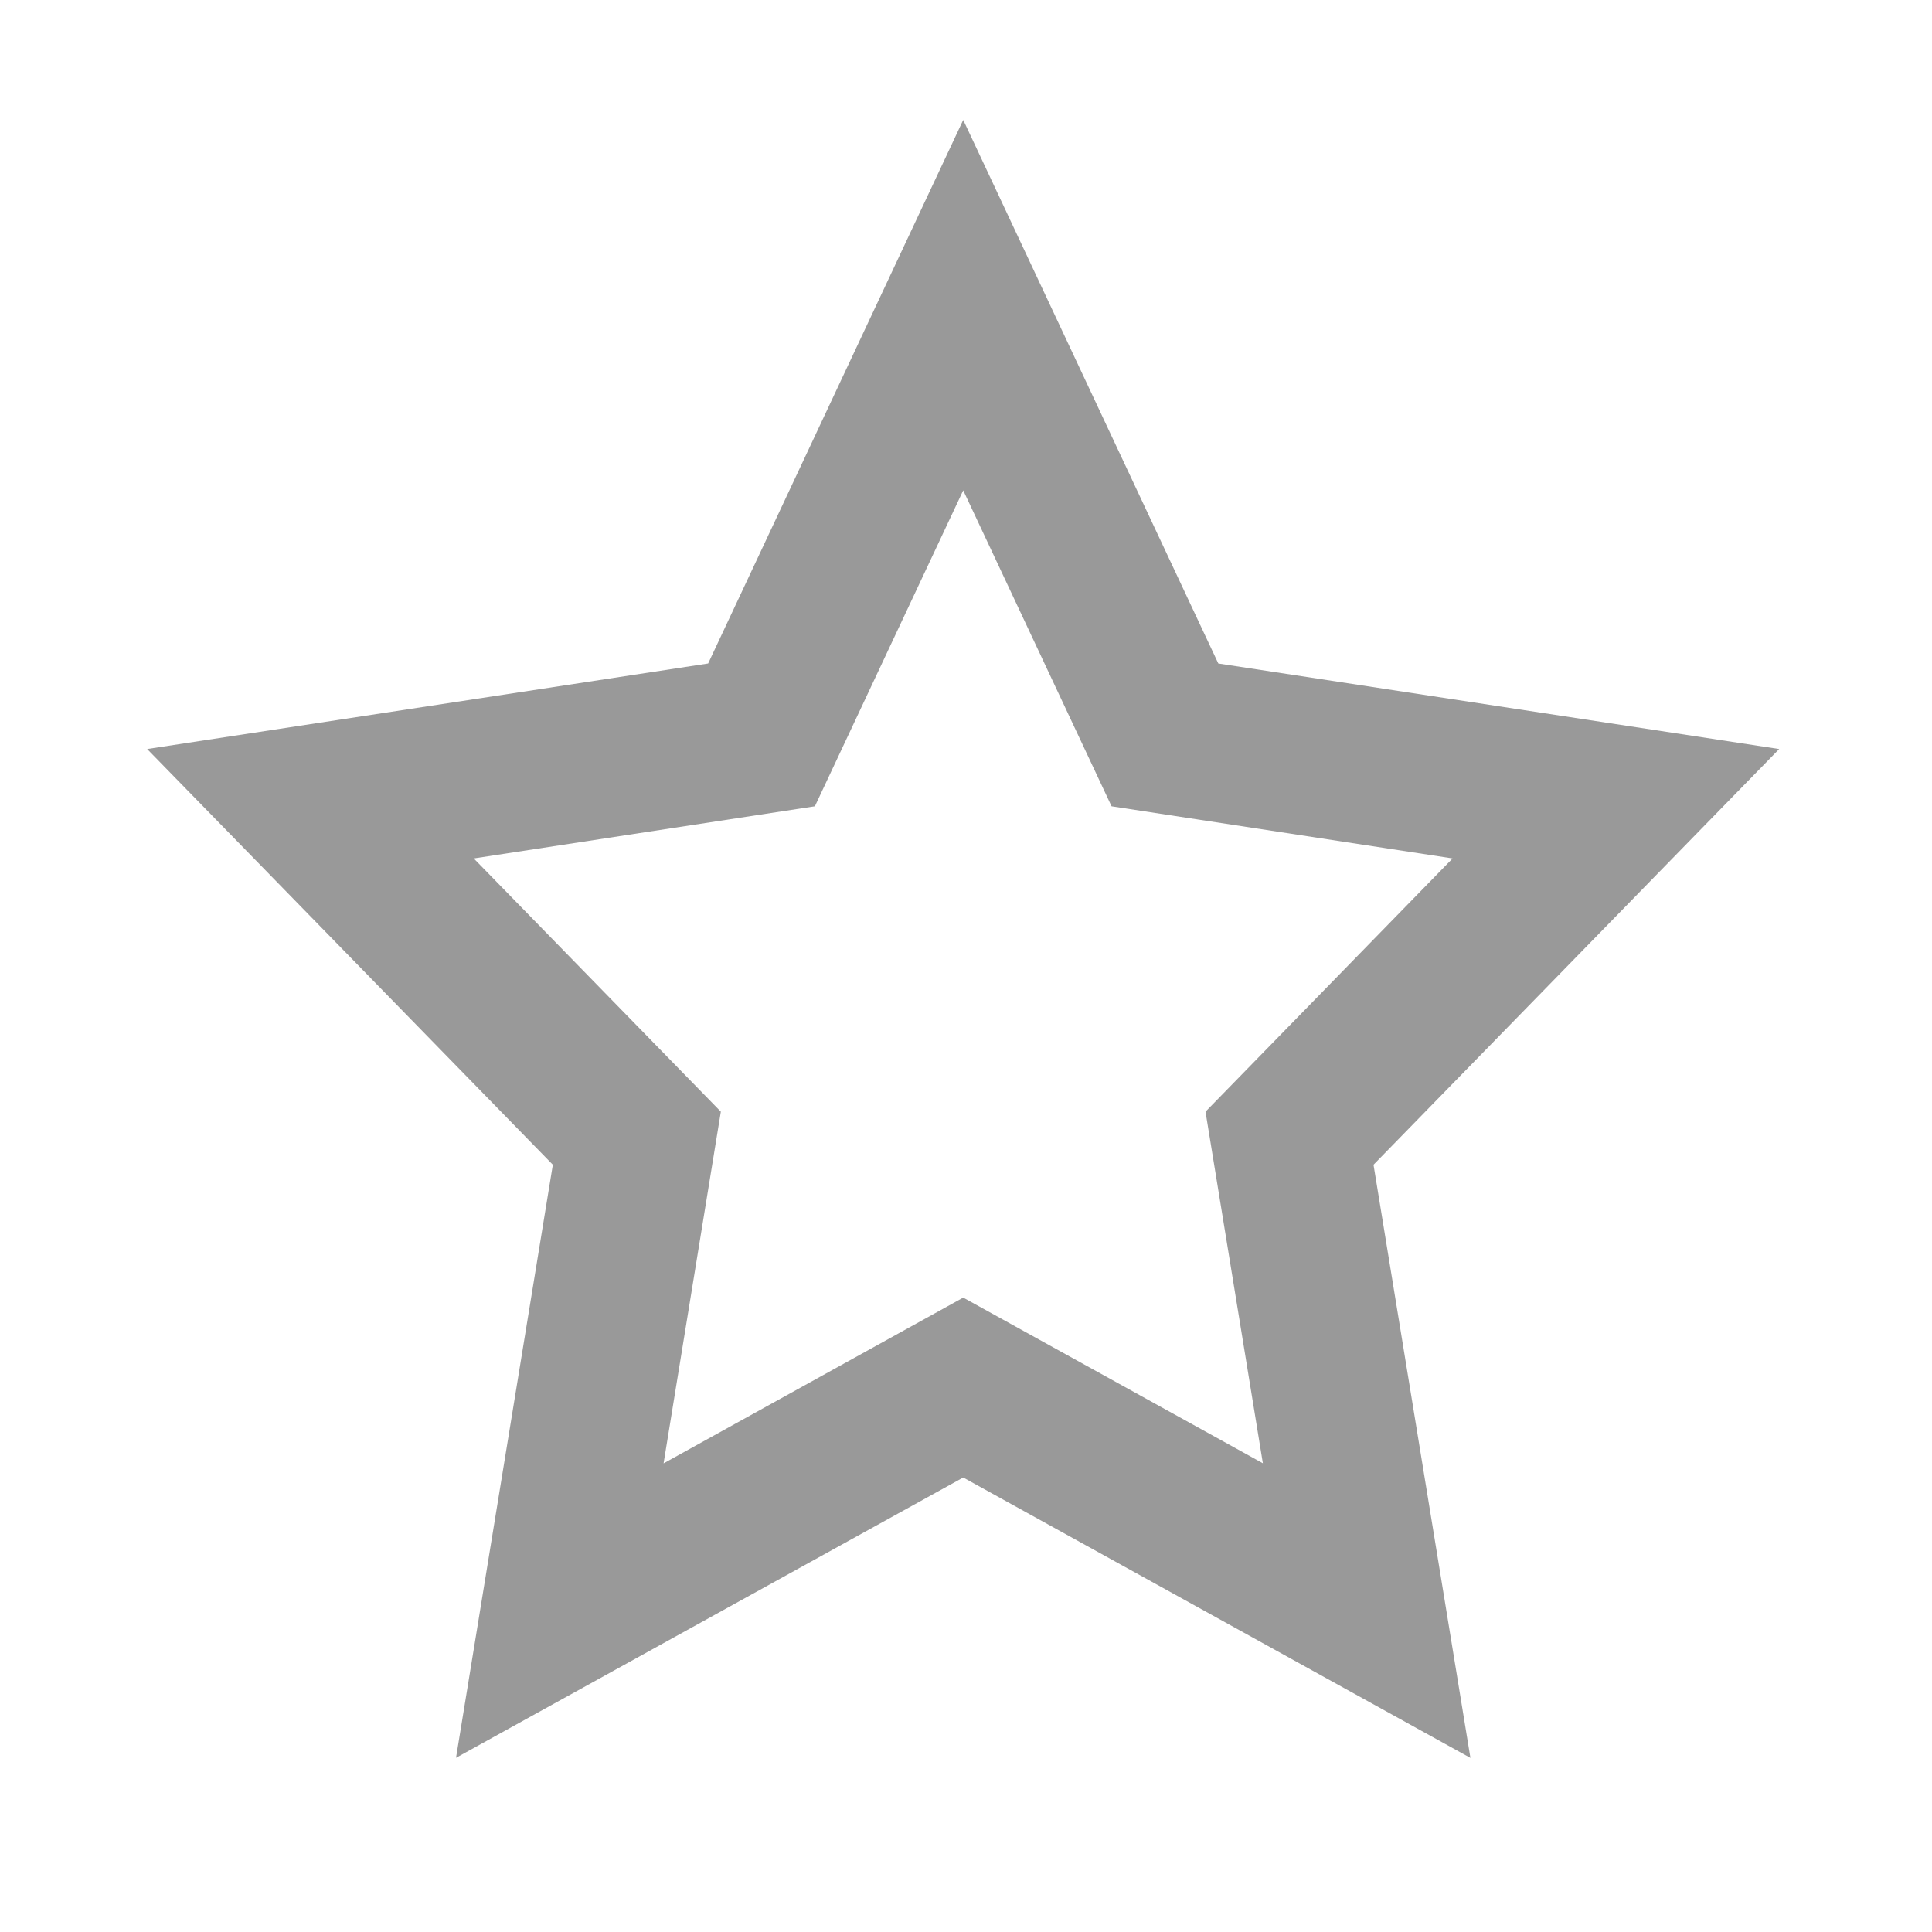
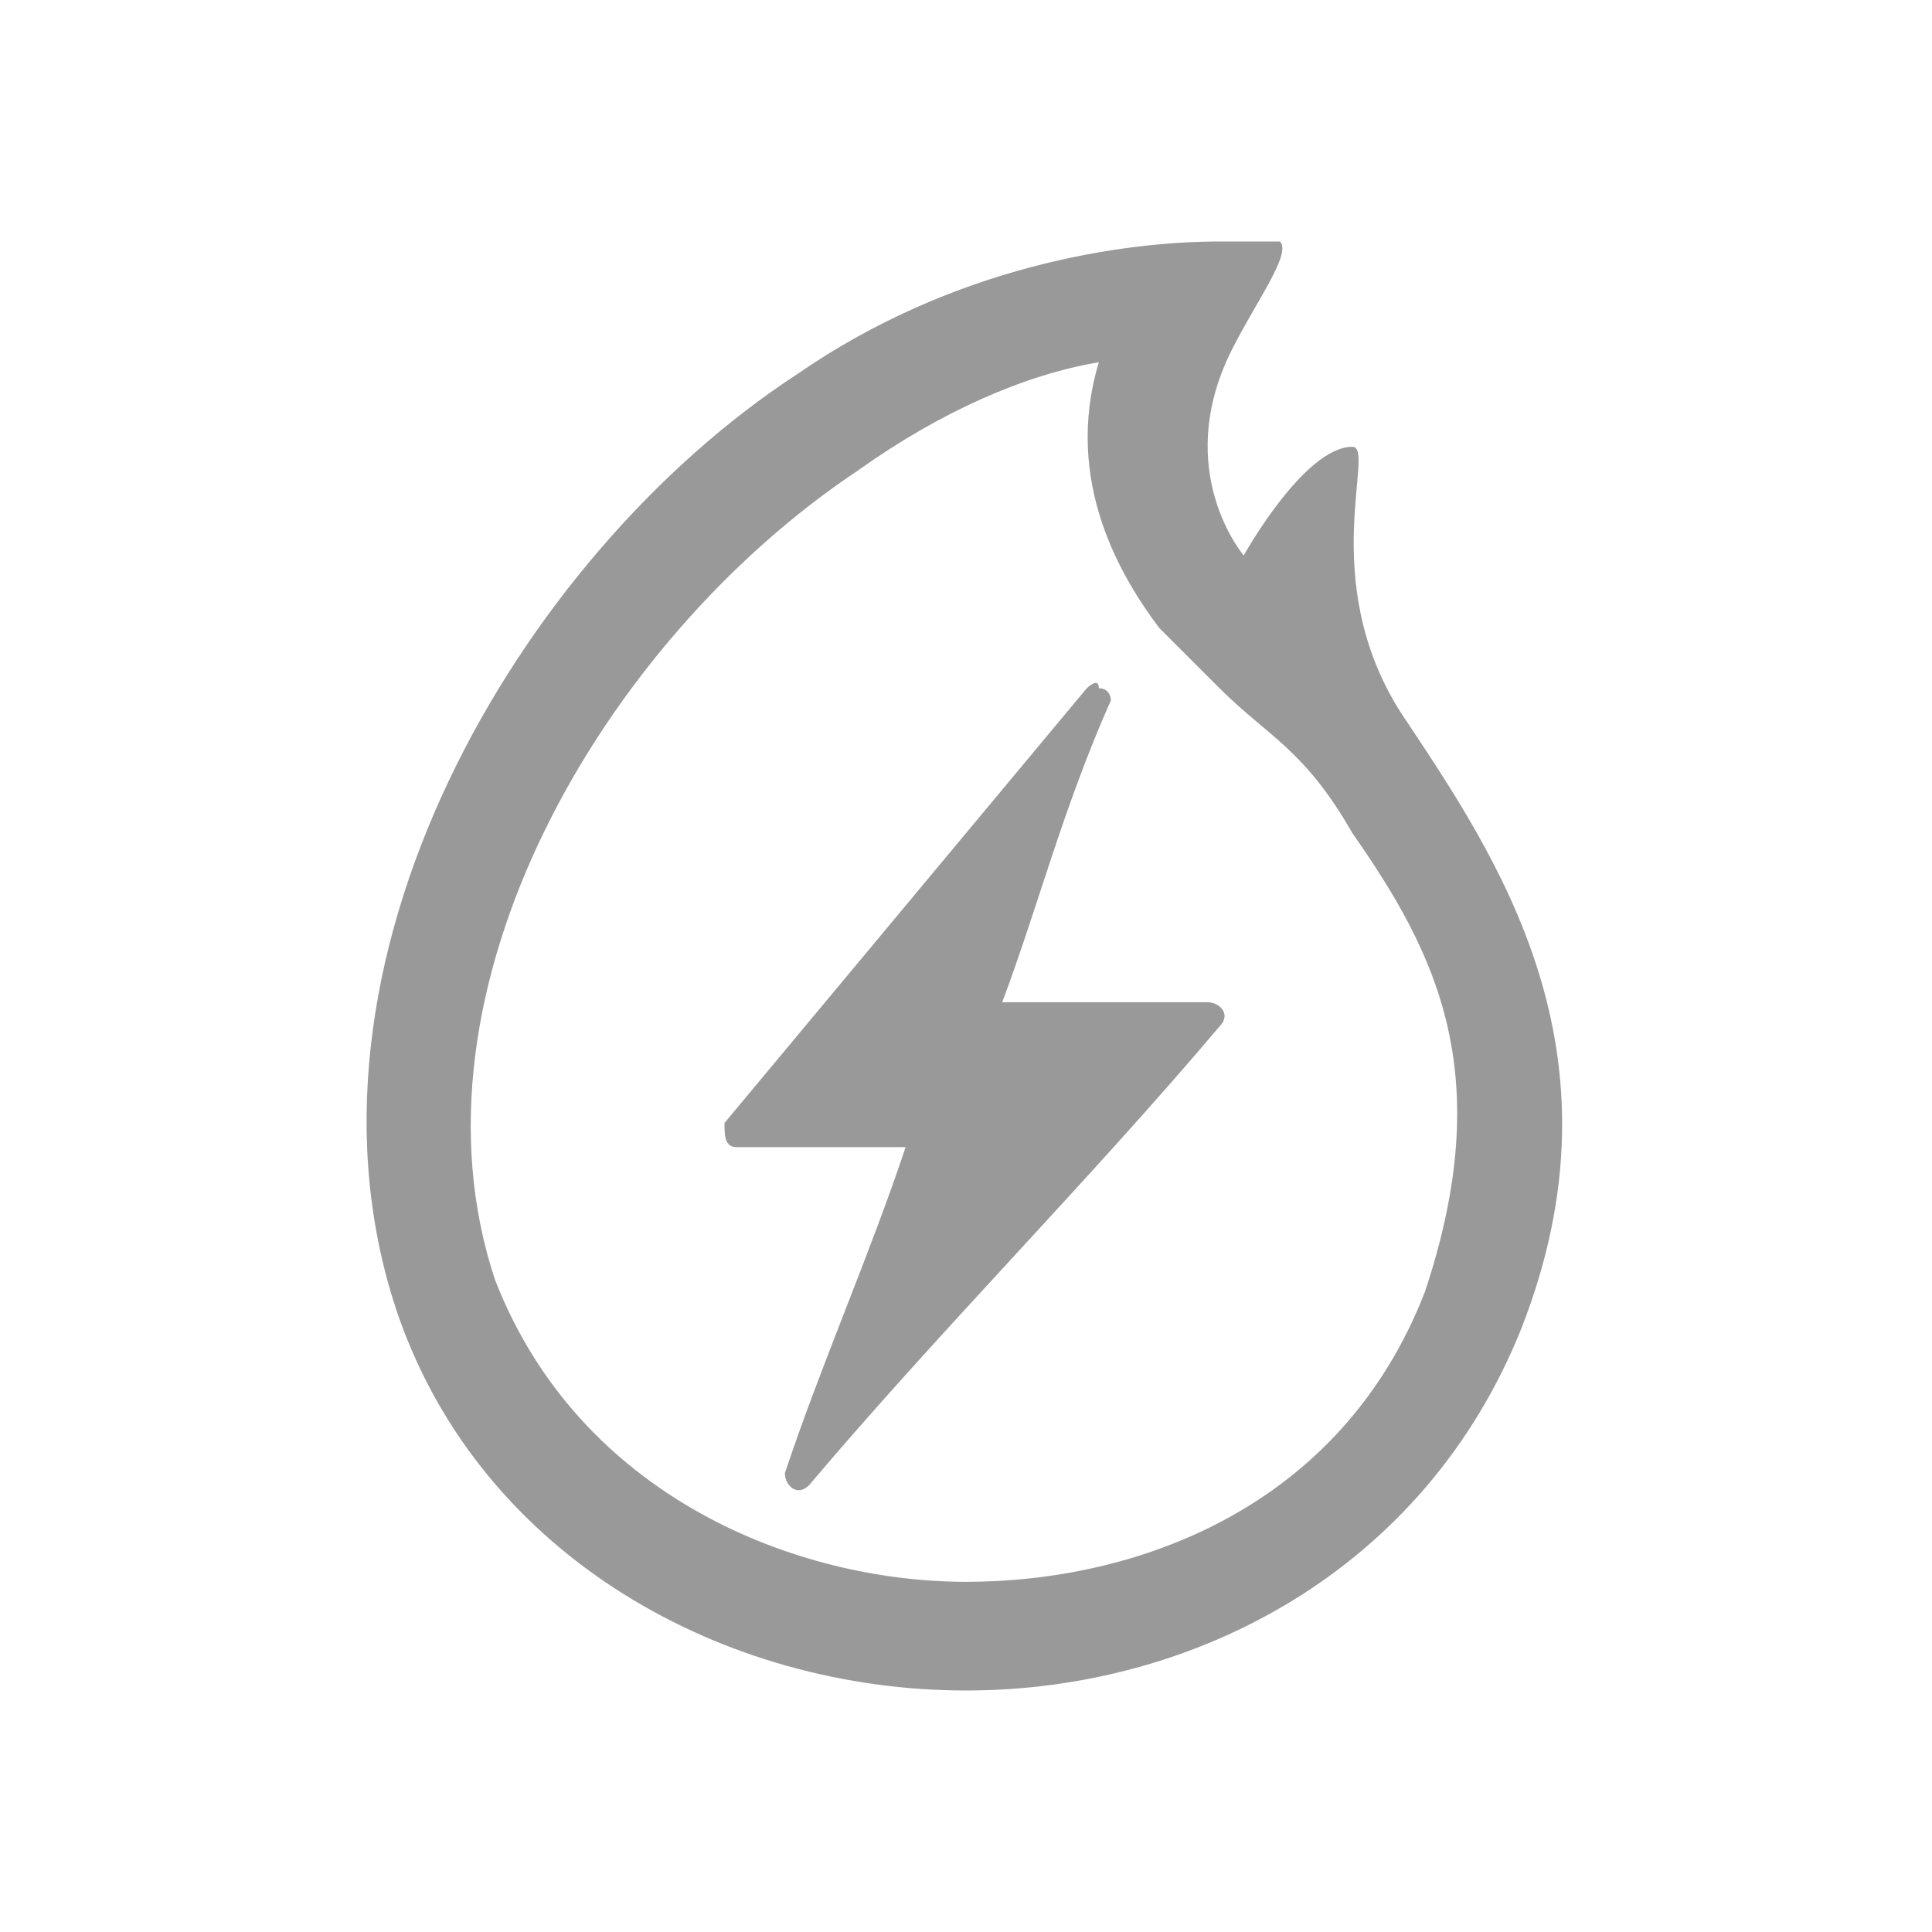
- <svg xmlns="http://www.w3.org/2000/svg" t="1494401957037" class="icon" style="" viewBox="0 0 1024 1024" version="1.1" p-id="10981" width="32" height="32">
+ <svg xmlns="http://www.w3.org/2000/svg" t="1494399695310" class="icon" style="" viewBox="0 0 1024 1024" version="1.1" p-id="5021" width="32" height="32">
  <defs>
    <style type="text/css" />
  </defs>
-   <path d="M779.355 931.721L510.528 783.109 241.702 931.667l51.311-314.329-215.018-220.338 297.333-45.339L510.528 63.559l135.2 288.103 297.28 45.339-215.018 220.338 51.365 314.383zM251.095 454.99L382.061 589.213l-30.352 186.402 158.82-87.853 158.82 87.799-30.407-186.348 130.966-134.224-180.757-27.637-78.623-167.453-78.623 167.453-180.811 27.638z" p-id="10982" fill="#999999" />
+   <path d="M582.4 192c-19.2 64 12.8 115.2 32 140.8l32 32c25.6 25.6 44.8 32 70.4 76.8 44.8 64 76.8 128 38.4 243.2C710.4 800 601.6 838.4 512 838.4s-204.8-44.8-249.6-160c-51.2-153.6 57.6-339.2 192-428.8 44.8-32 89.6-51.2 128-57.6m64-64c-51.2 0-140.8 12.8-224 70.4-147.2 96-275.2 313.6-211.2 499.2C256 825.6 384 896 512 896c121.6 0 243.2-64 294.4-192 57.6-147.2-12.8-249.6-64-326.4-44.8-70.4-12.8-140.8-25.6-140.8-25.6 0-57.6 57.6-57.6 57.6s-38.4-44.8-6.4-108.8c12.8-25.6 32-51.2 25.6-57.6h-32z" p-id="5022" fill="#999999" />
+   <path d="M646.4 544C576 627.2 499.2 704 428.8 787.2c-6.4 6.4-12.8 0-12.8-6.4 19.2-57.6 44.8-115.2 64-172.8h-89.6c-6.4 0-6.4-6.4-6.4-12.8l192-230.4s6.4-6.4 6.4 0c6.4 0 6.4 6.4 6.4 6.4-25.6 57.6-38.4 108.8-57.6 160H640c6.4 0 12.8 6.4 6.4 12.8z" p-id="5023" fill="#999999" />
</svg>
